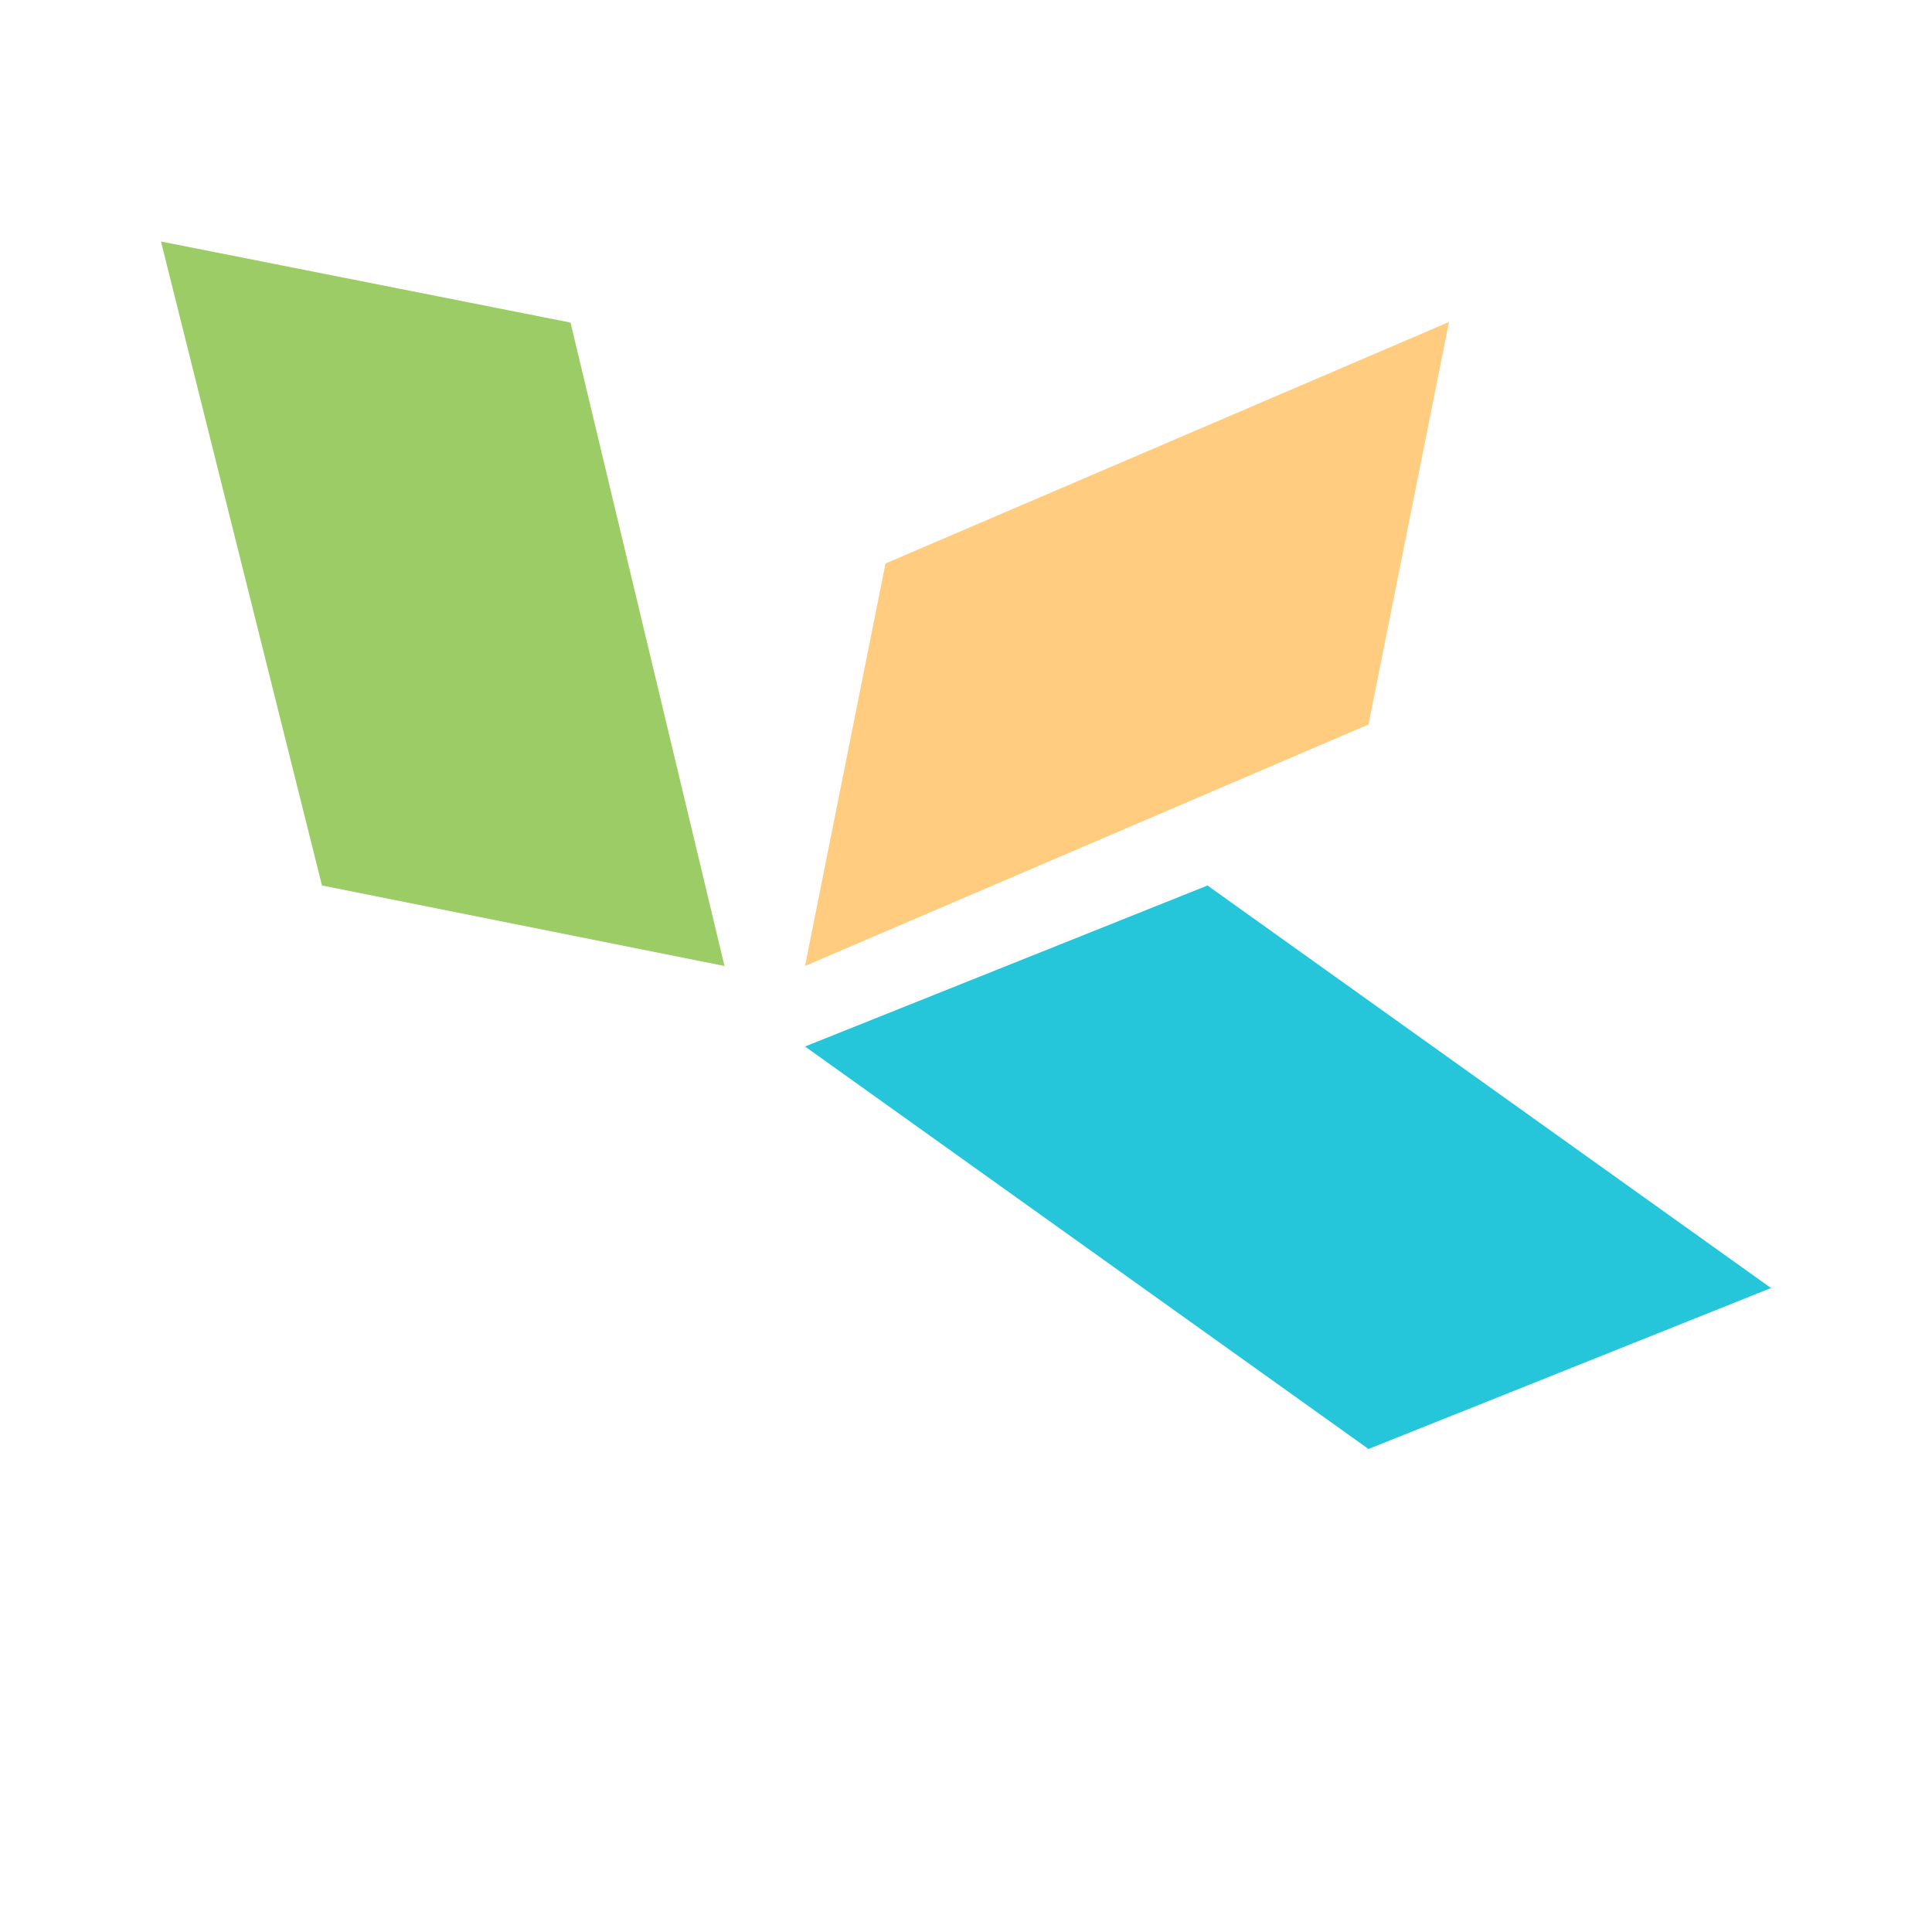
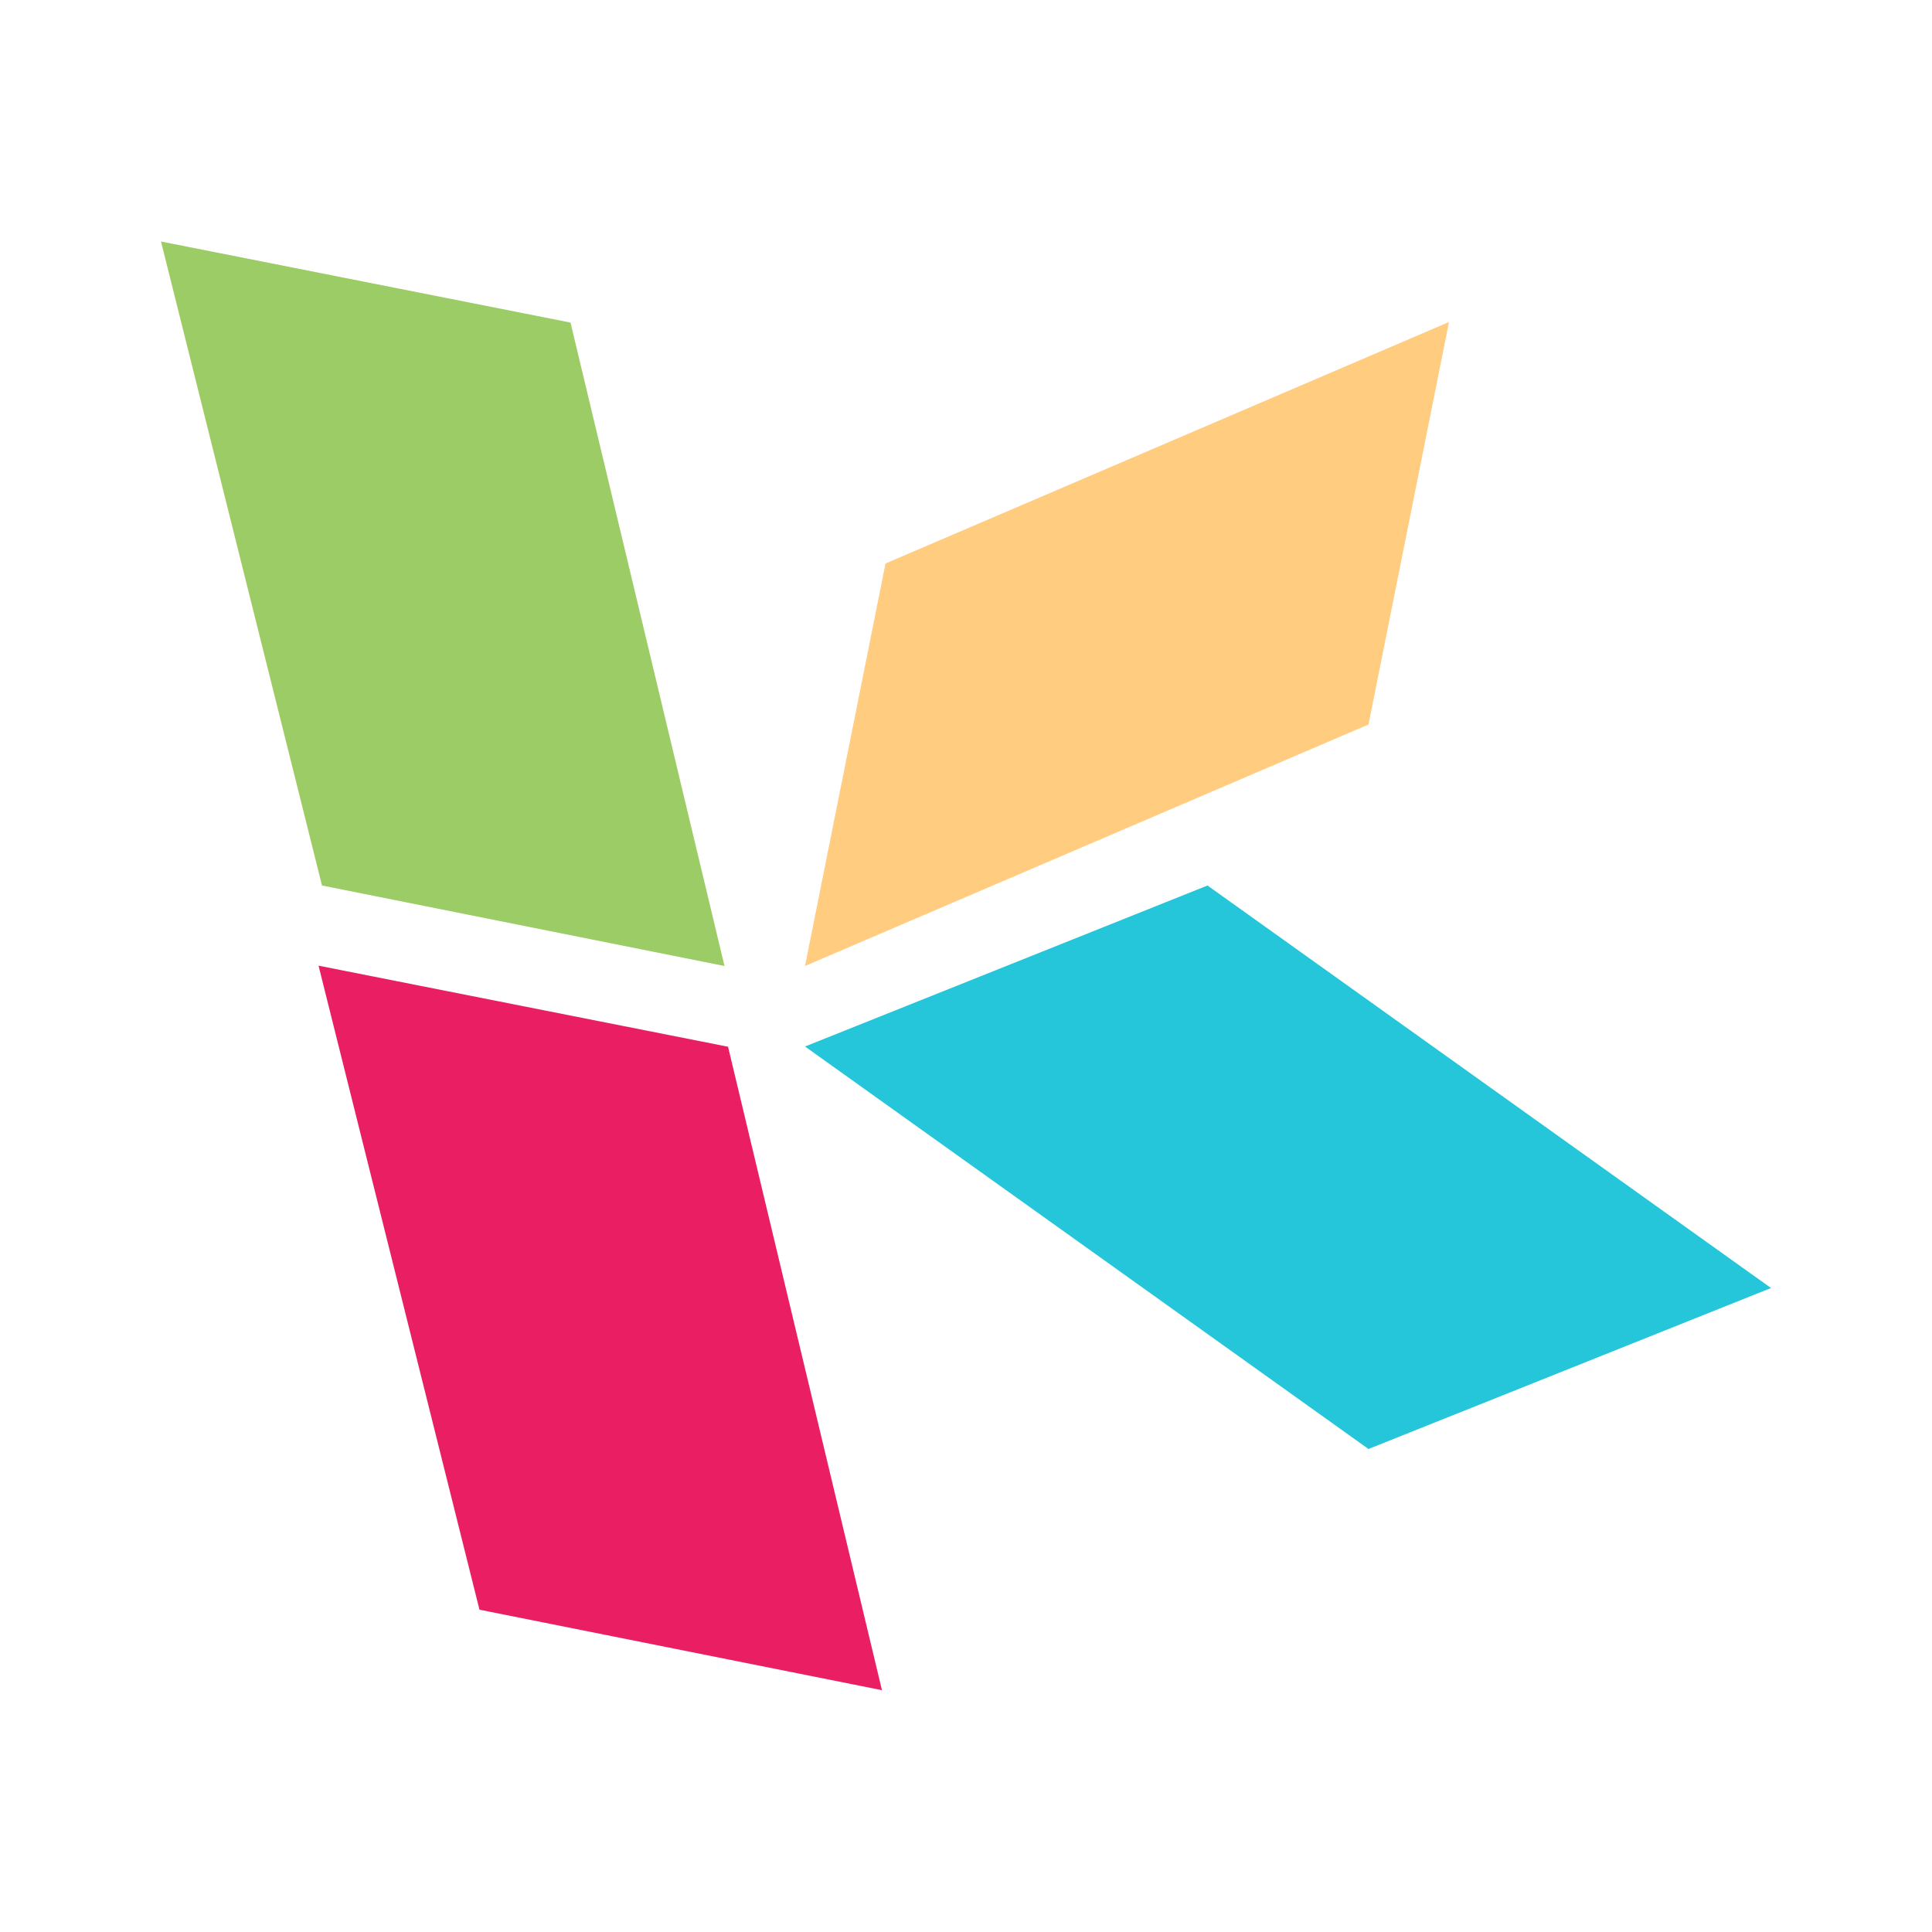
<svg xmlns="http://www.w3.org/2000/svg" viewBox="0 0 24 24">
  <g stroke-width=".948">
    <path fill="#9ccc65" d="m2 3 5.087 1.007L9 12l-5-1Z" />
-     <path fill="#e91e63" d="gpuhost4.957 11.996 5.087 1.007 1.912 7.993-5-1z" />
+     <path fill="#e91e63" d="m3.957 11.996 5.087 1.007 1.912 7.993-5-1z" />
    <path fill="#26c6da" d="m10 13 5-2 7 5-5 2z" />
    <path fill="#ffcc80" d="m10 12 7-3 1-5-7 3z" />
  </g>
</svg>
